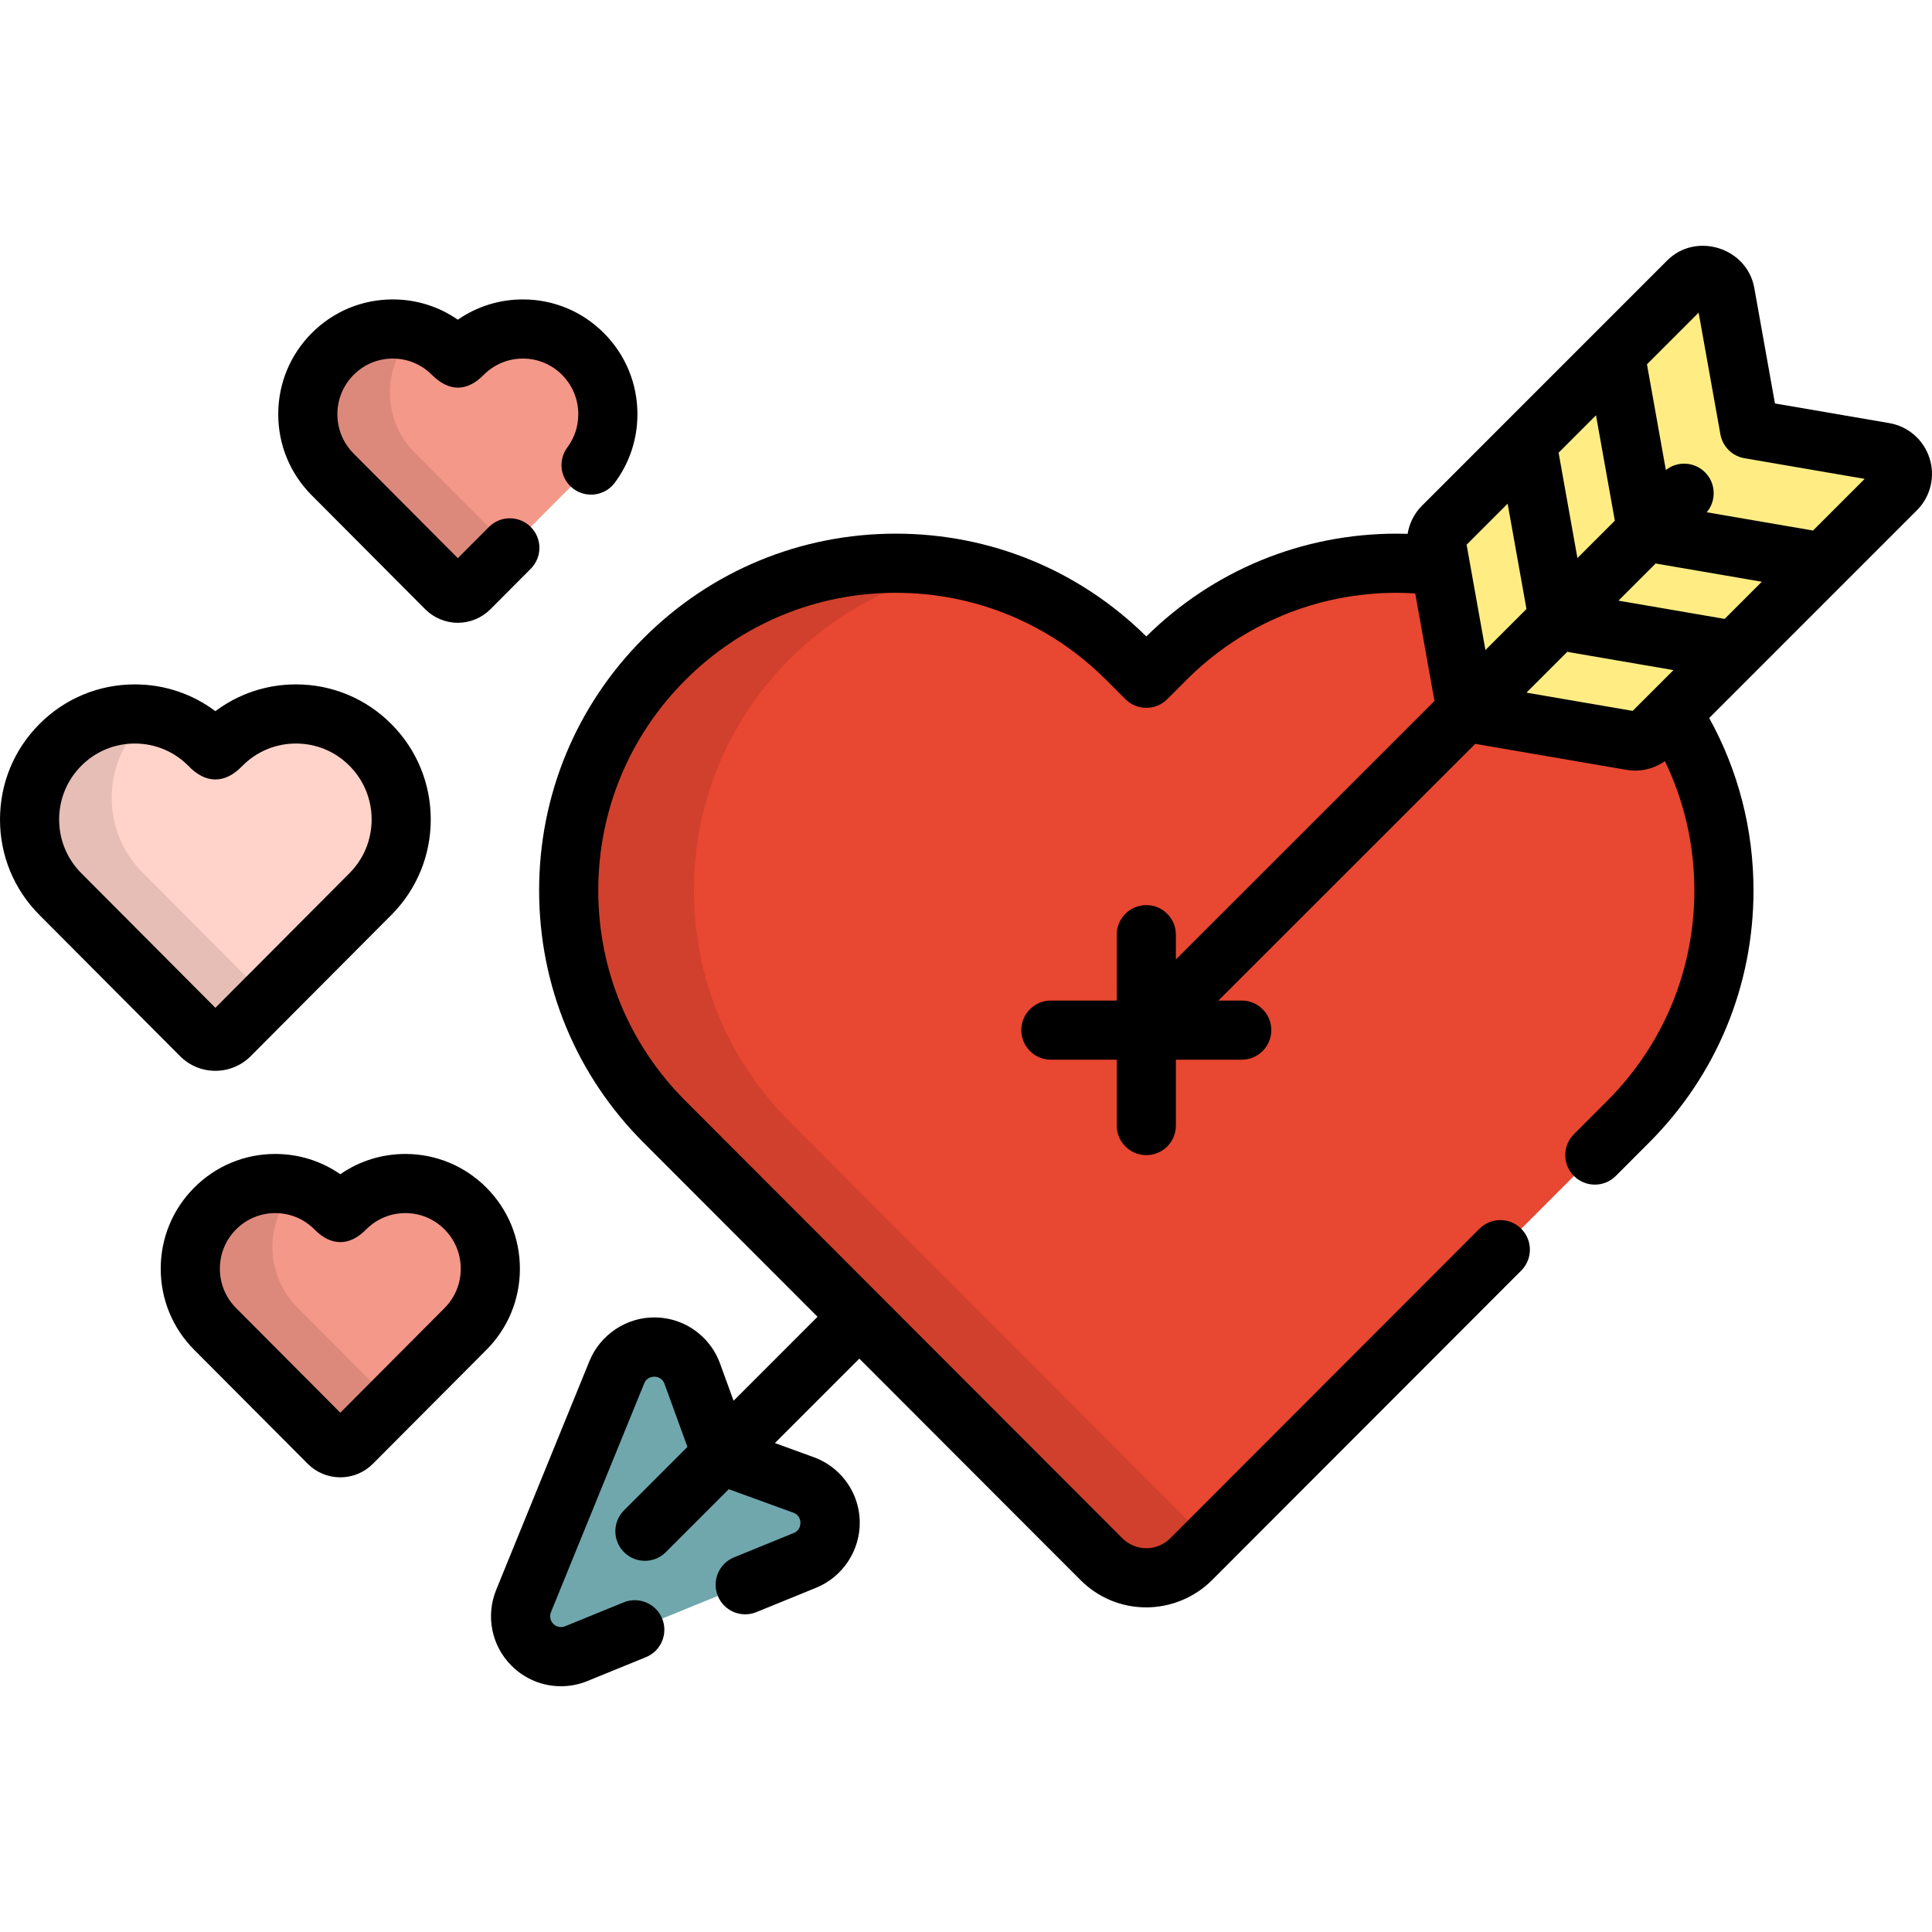
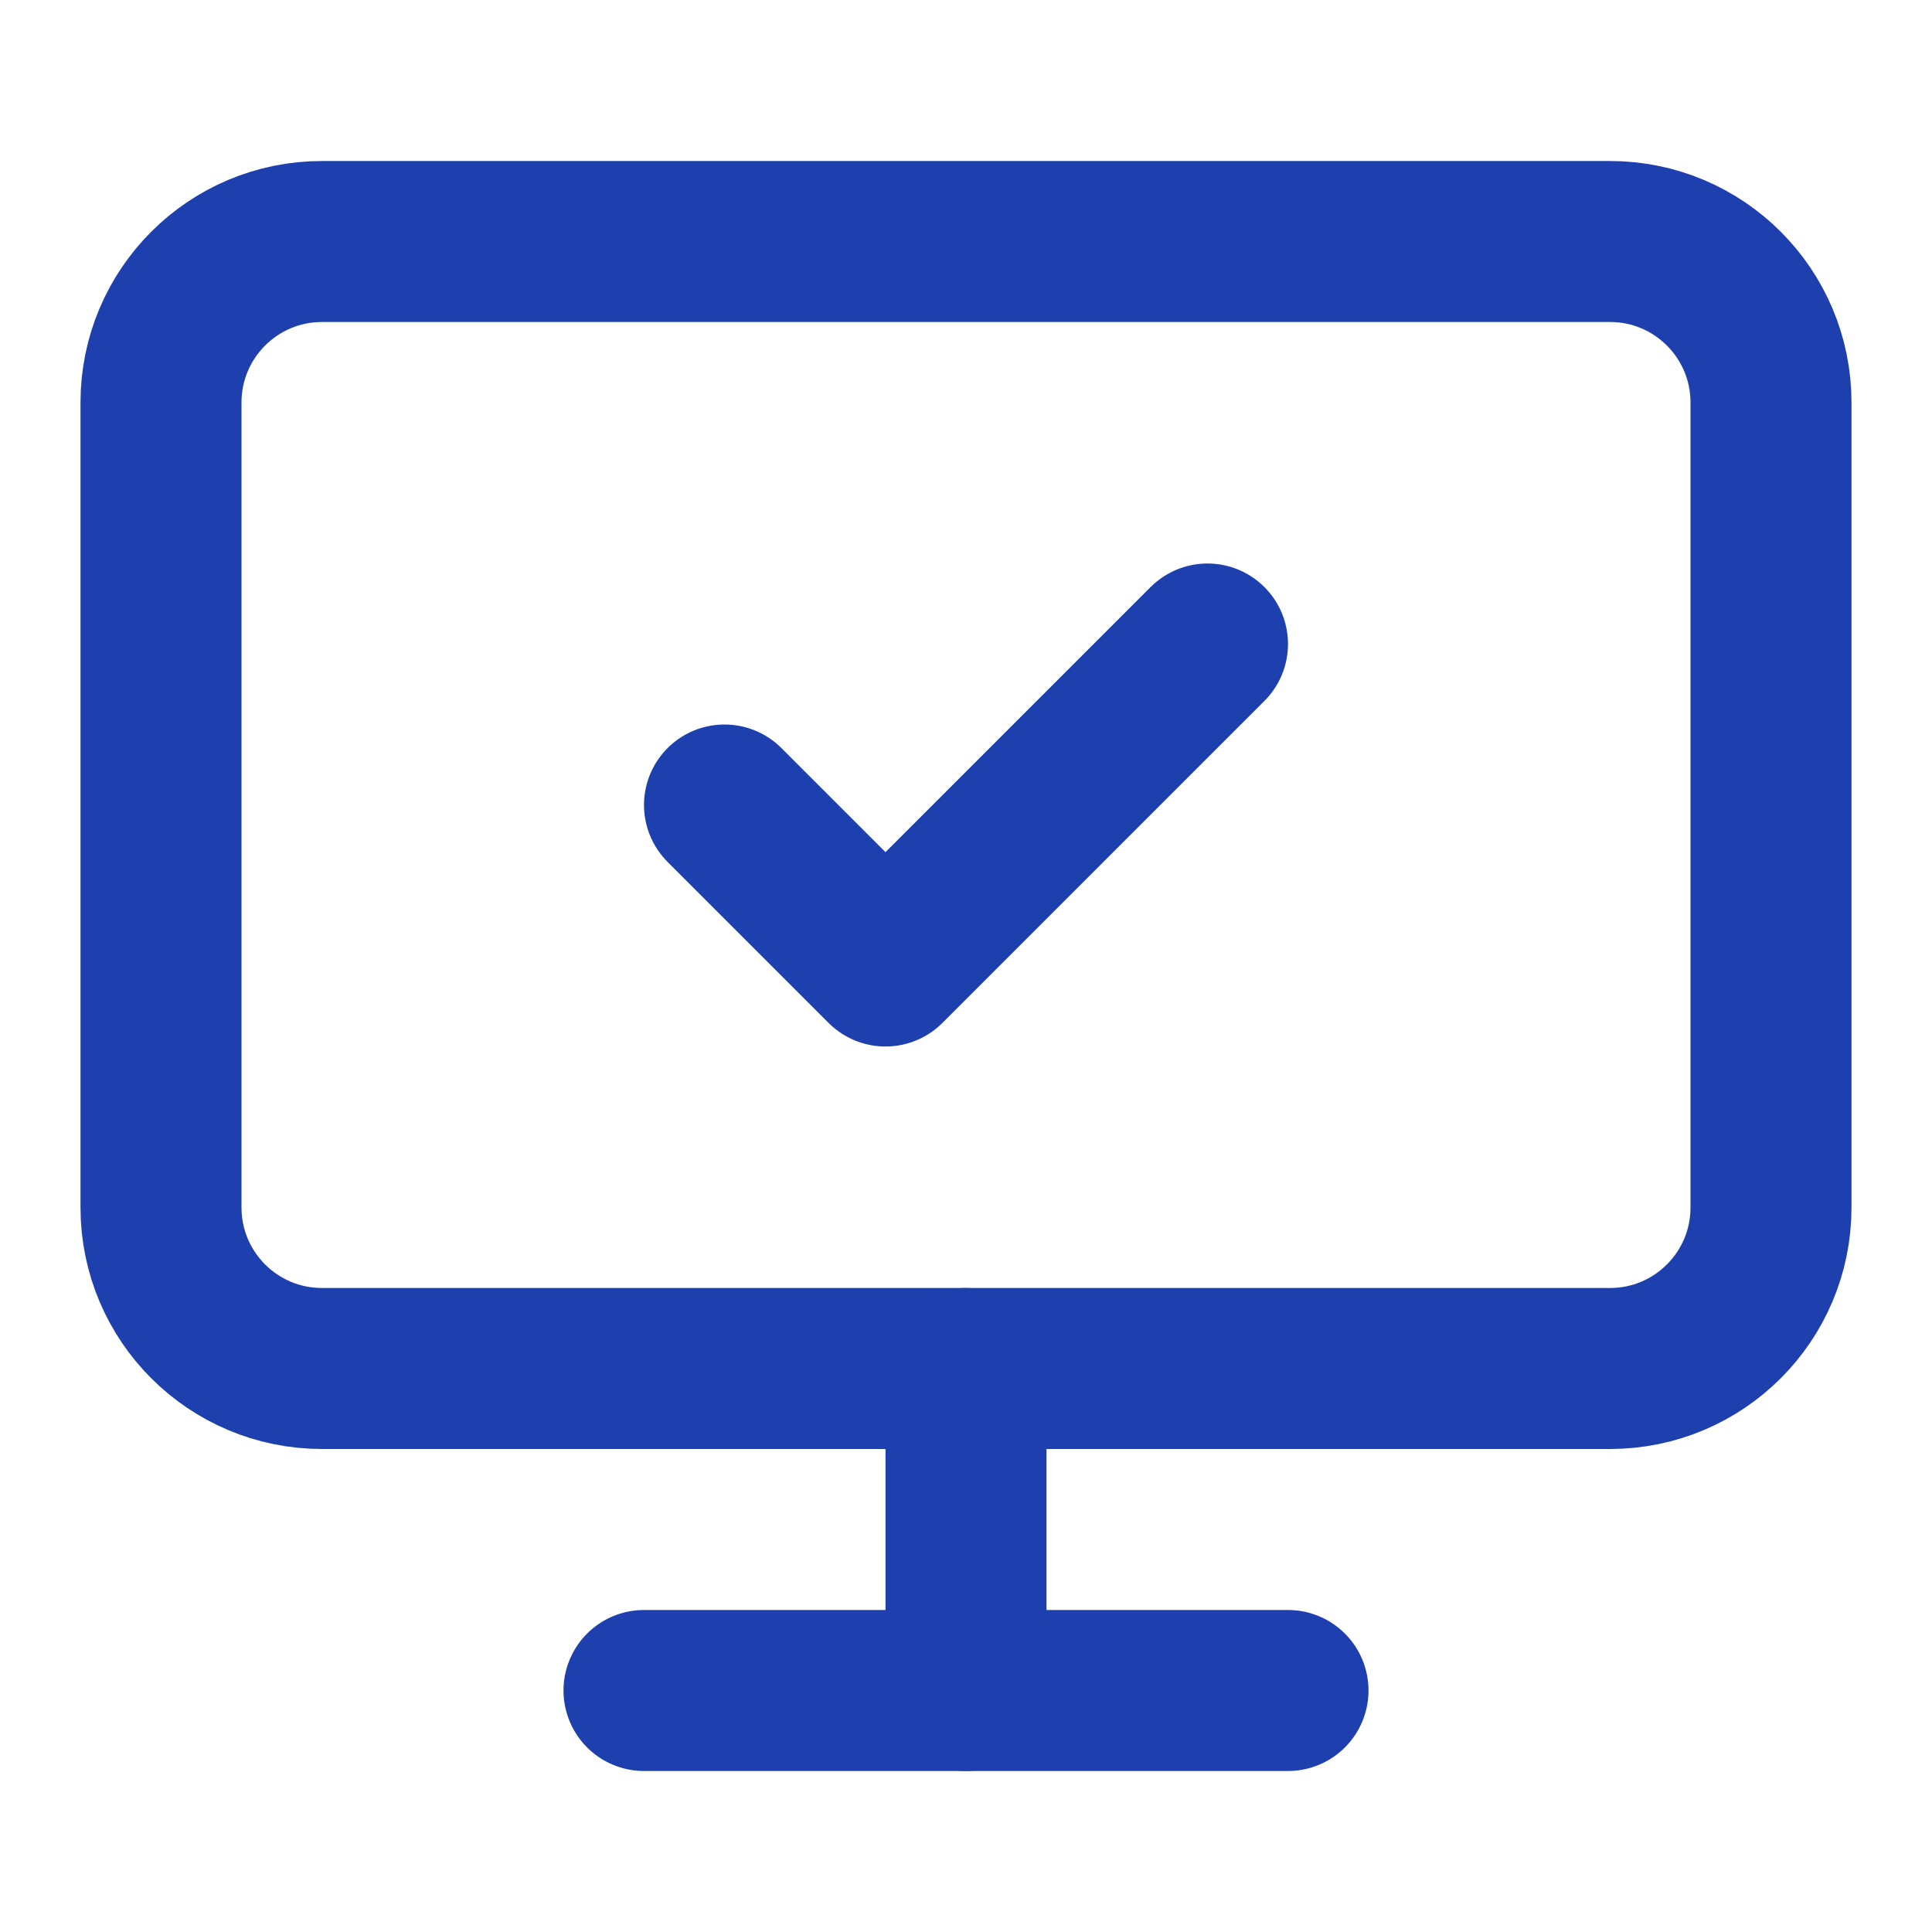
- <svg xmlns="http://www.w3.org/2000/svg" height="800px" width="800px" version="1.1" id="Layer_1" viewBox="0 0 512.001 512.001" xml:space="preserve">
-   <path style="fill:#6FA7AD;" d="M180.959,360.105c1.082,1.086,1.946,2.411,2.49,3.912l7.873,21.643l21.634,7.872  c1.5,0.544,2.827,1.405,3.91,2.488c1.919,1.917,3.082,4.54,3.138,7.369c0.082,4.428-2.567,8.452-6.665,10.122l-60.625,24.724  c-3.994,1.629-8.57,0.705-11.616-2.344c-3.044-3.046-3.972-7.623-2.343-11.614l24.719-60.642c1.673-4.1,5.69-6.75,10.123-6.664  C176.424,357.023,179.043,358.187,180.959,360.105z" />
-   <path style="fill:#E84731;" d="M303.785,418.139c-4.455,0-8.726-1.771-11.869-4.919L176.102,297.278  c-16.374-16.372-25.394-38.149-25.394-61.311c0-23.158,9.019-44.933,25.394-61.31c16.37-16.375,38.141-25.397,61.296-25.397  c23.156,0,44.927,9.022,61.299,25.397l5.088,5.091l5.084-5.091c16.375-16.375,38.146-25.397,61.299-25.397  c23.158,0,44.925,9.022,61.298,25.397c16.372,16.376,25.392,38.152,25.392,61.31c0,23.162-9.019,44.938-25.392,61.313L315.65,413.22  C312.507,416.368,308.237,418.139,303.785,418.139z" />
-   <g style="opacity:0.1;">
-     <path d="M209.294,297.278c-16.374-16.373-25.394-38.149-25.394-61.311c0-23.158,9.019-44.933,25.394-61.31   c12.387-12.391,27.869-20.562,44.7-23.809c-5.412-1.044-10.962-1.588-16.596-1.588c-23.155,0-44.926,9.022-61.296,25.397   c-16.374,16.376-25.394,38.152-25.394,61.31c0,23.162,9.019,44.938,25.394,61.311l115.814,115.941   c3.144,3.149,7.415,4.919,11.869,4.919c4.452,0,8.723-1.771,11.866-4.919l4.728-4.733L209.294,297.278z" />
-   </g>
-   <path style="fill:#FFED84;" d="M447.352,74.573c1.529-1.53,3.784-2.085,5.853-1.435c2.066,0.647,3.6,2.394,3.983,4.526l6.447,36.049  l35.691,6.13c2.145,0.369,3.9,1.902,4.558,3.974c0.659,2.07,0.107,4.337-1.427,5.874l-64.976,64.985  c-1.333,1.335-3.235,1.939-5.094,1.621l-39.715-6.82c-2.414-0.415-4.311-2.297-4.741-4.708l-7.164-40.071  c-0.335-1.87,0.266-3.79,1.611-5.136L447.352,74.573z" />
-   <path style="fill:#FFD3CA;" d="M57.077,275.938c-1.434,0-2.807-0.572-3.818-1.586l-37.253-37.4  c-5.268-5.282-8.168-12.306-8.168-19.778c0-7.47,2.9-14.495,8.168-19.777c5.266-5.281,12.267-8.191,19.716-8.191  c7.45,0,14.452,2.91,19.719,8.191l1.636,1.644l1.636-1.644c5.265-5.281,12.268-8.191,19.718-8.191c7.448,0,14.449,2.91,19.718,8.191  c5.265,5.282,8.168,12.307,8.168,19.777c0,7.471-2.903,14.496-8.168,19.778l-37.254,37.4  C59.883,275.366,58.509,275.938,57.077,275.938z" />
-   <g>
-     <path style="fill:#F49889;" d="M90.187,383.672c-1.157,0-2.265-0.461-3.081-1.28l-30.079-30.196   c-4.253-4.264-6.595-9.935-6.595-15.967c0-6.031,2.342-11.703,6.595-15.967c4.252-4.263,9.906-6.614,15.919-6.614   c6.014,0,11.667,2.351,15.92,6.614l1.322,1.327l1.322-1.327c4.251-4.263,9.906-6.614,15.919-6.614   c6.014,0,11.666,2.351,15.921,6.614c4.251,4.264,6.595,9.936,6.595,15.967c0,6.032-2.344,11.703-6.595,15.967L93.27,382.392   C92.451,383.21,91.343,383.672,90.187,383.672z" />
-     <path style="fill:#F49889;" d="M121.331,157.212c-1.157,0-2.266-0.461-3.082-1.28l-30.078-30.196   c-4.253-4.264-6.596-9.936-6.596-15.967c0-6.031,2.343-11.703,6.596-15.967c4.251-4.264,9.904-6.614,15.918-6.614   c6.015,0,11.668,2.351,15.92,6.614l1.323,1.327l1.321-1.327c4.252-4.264,9.906-6.614,15.919-6.614   c6.014,0,11.666,2.351,15.921,6.614c4.252,4.264,6.596,9.936,6.596,15.967c0,6.032-2.344,11.703-6.596,15.967l-30.078,30.196   C123.596,156.751,122.488,157.212,121.331,157.212z" />
-   </g>
-   <g style="opacity:0.1;">
-     <path d="M109.938,120.002c-4.253-4.264-6.596-9.936-6.596-15.967c0-6.031,2.343-11.703,6.596-15.967   c0.024-0.025,0.053-0.046,0.077-0.07c-1.909-0.52-3.894-0.81-5.927-0.81c-6.014,0-11.667,2.351-15.918,6.614   c-4.253,4.264-6.596,9.936-6.596,15.967c0,6.032,2.343,11.703,6.596,15.967l30.078,30.196c0.816,0.819,1.926,1.28,3.082,1.28   c1.156,0,2.265-0.461,3.082-1.28l10.656-10.699L109.938,120.002z" />
-   </g>
-   <g style="opacity:0.1;">
-     <path d="M37.772,231.219c-5.268-5.282-8.168-12.306-8.168-19.778c0-7.47,2.9-14.496,8.168-19.777   c0.751-0.752,1.541-1.451,2.358-2.106c-1.445-0.229-2.917-0.351-4.409-0.351c-7.449,0-14.45,2.91-19.716,8.191   c-5.268,5.282-8.168,12.307-8.168,19.777c0,7.471,2.9,14.496,8.168,19.778l37.253,37.4c1.012,1.015,2.384,1.586,3.818,1.586   c1.433,0,2.807-0.572,3.818-1.586l9.921-9.96L37.772,231.219z" />
-   </g>
-   <path d="M500.653,112.12l-30.272-5.199l-5.479-30.639c-1.904-10.621-15.428-14.921-23.091-7.249l-64.975,64.988  c-2.048,2.049-3.347,4.667-3.803,7.451c-0.952-0.03-1.906-0.048-2.863-0.048c-25.03,0-48.578,9.667-66.385,27.24  c-17.802-17.572-41.351-27.24-66.386-27.24c-25.25,0-48.986,9.834-66.838,27.692c-17.855,17.857-27.688,41.599-27.688,66.851  c0,25.257,9.833,48.999,27.685,66.849l46.096,46.147l-22.247,22.252l-3.589-9.865c-0.927-2.56-2.376-4.84-4.315-6.784  c-3.412-3.414-7.943-5.341-12.753-5.43c-7.568-0.183-14.656,4.489-17.532,11.541l-24.718,60.639  c-2.826,6.925-1.235,14.821,4.055,20.113c3.551,3.555,8.279,5.442,13.101,5.442c2.359,0,4.741-0.451,7.018-1.38l15.512-6.326  c4.008-1.634,5.932-6.208,4.297-10.216c-1.633-4.008-6.21-5.931-10.215-4.298l-15.512,6.326c-1.071,0.437-2.295,0.193-3.114-0.627  s-1.067-2.043-0.629-3.116l24.718-60.641c0.971-2.376,4.47-2.329,5.355,0.102l6.093,16.748l-16.81,16.813  c-3.06,3.06-3.06,8.023,0.001,11.082c1.531,1.53,3.536,2.295,5.541,2.295c2.006,0,4.012-0.765,5.542-2.296l16.68-16.683  l17.155,6.242c2.414,0.875,2.455,4.393,0.095,5.355l-15.857,6.467c-4.008,1.634-5.932,6.208-4.297,10.216  c1.633,4.006,6.207,5.931,10.215,4.298l15.855-6.466c7.045-2.87,11.684-9.913,11.544-17.531c-0.095-4.822-2.025-9.354-5.431-12.758  c-1.905-1.904-4.248-3.396-6.773-4.311l-10.28-3.741l22.372-22.376l58.64,58.705c4.648,4.656,10.832,7.22,17.415,7.22  c6.485,0,12.831-2.632,17.41-7.218l81.95-82.038c3.059-3.061,3.056-8.024-0.005-11.083c-3.064-3.059-8.025-3.055-11.083,0.006  l-81.951,82.039c-1.662,1.664-3.966,2.62-6.321,2.62c-2.356,0-4.661-0.955-6.325-2.622l-115.817-115.94  c-14.895-14.893-23.097-34.7-23.097-55.769c0-21.066,8.203-40.872,23.099-55.769c14.892-14.897,34.691-23.101,55.753-23.101  s40.863,8.204,55.756,23.1l5.088,5.091c1.469,1.471,3.464,2.298,5.544,2.297c2.079-0.001,4.074-0.828,5.544-2.299l5.081-5.088  c14.897-14.897,34.699-23.101,55.757-23.101c1.637,0,3.264,0.069,4.885,0.171l5.095,28.497l-68.529,68.498v-6.568  c0-4.328-3.509-7.836-7.837-7.836c-4.329,0-7.837,3.509-7.837,7.838l0.001,17.457h-17.451c-4.328,0-7.837,3.509-7.837,7.837  s3.508,7.837,7.837,7.837h17.451l0.001,17.457c0,4.328,3.509,7.837,7.837,7.837s7.837-3.509,7.837-7.837l-0.001-17.457h17.451  c4.328,0,7.837-3.509,7.837-7.837s-3.508-7.837-7.837-7.837h-6.176l68.067-68.037c0.129,0.026,0.254,0.06,0.383,0.082l39.717,6.821  c0.761,0.131,1.536,0.196,2.307,0.196c2.811,0,5.568-0.902,7.852-2.504c5.099,10.549,7.801,22.192,7.801,34.254  c0,21.069-8.203,40.876-23.099,55.774l-8.817,8.826c-3.058,3.063-3.055,8.024,0.006,11.082c3.065,3.059,8.026,3.055,11.083-0.006  l8.814-8.823c17.854-17.856,27.686-41.599,27.686-66.853c0-16.244-4.084-31.854-11.741-45.684l55.05-55.056  c3.618-3.626,4.901-8.909,3.35-13.782C509.801,116.561,505.701,112.988,500.653,112.12z M422.956,110.058l4.992,27.929l-9.911,9.907  l-4.991-27.924L422.956,110.058z M388.667,144.354l10.873-10.875l4.99,27.915l-10.874,10.87L388.667,144.354z M432.679,188.394  l-28.152-4.835l10.825-10.821c0.125,0.025,0.248,0.059,0.374,0.079l27.759,4.768L432.679,188.394z M457.056,164.014l-28.141-4.834  l9.862-9.857c0.122,0.024,0.242,0.056,0.367,0.077l27.758,4.767L457.056,164.014z M480.471,140.596l-28.17-4.838  c2.6-3.079,2.456-7.686-0.445-10.588c-2.839-2.839-7.311-3.041-10.386-0.614l-5.007-28.007l13.693-13.695l5.766,32.239  c0.581,3.249,3.135,5.786,6.387,6.343l31.85,5.47L480.471,140.596z" />
-   <path d="M57.077,283.775c3.539,0,6.865-1.381,9.371-3.892l37.252-37.397c6.742-6.762,10.455-15.752,10.455-25.31  c0-9.558-3.714-18.547-10.457-25.312c-6.752-6.767-15.724-10.493-25.266-10.493c-7.801,0-15.219,2.489-21.355,7.094  c-6.136-4.604-13.555-7.094-21.355-7.094c-9.544,0-18.517,3.727-25.264,10.494C3.714,198.624,0,207.613,0,217.175  c0,9.563,3.714,18.552,10.453,25.308l37.257,37.403C50.212,282.393,53.538,283.775,57.077,283.775z M15.673,217.175  c0-5.383,2.088-10.442,5.881-14.243c3.787-3.797,8.819-5.888,14.168-5.888c5.351,0,10.384,2.092,14.167,5.884  c4.61,4.858,9.764,4.859,14.377,0.003c3.785-3.797,8.817-5.888,14.169-5.888c5.349,0,10.382,2.092,14.169,5.887  c3.793,3.804,5.882,8.863,5.882,14.244s-2.089,10.44-5.884,14.247l-35.521,35.659l-35.524-35.662  C17.761,227.616,15.673,222.559,15.673,217.175z" />
-   <path d="M128.895,314.725c-5.737-5.748-13.362-8.914-21.468-8.914c-6.248,0-12.211,1.88-17.241,5.375  c-5.031-3.494-10.993-5.375-17.242-5.375c-8.109,0-15.734,3.166-21.468,8.916c-5.727,5.744-8.883,13.38-8.883,21.502  c0,8.122,3.156,15.758,8.879,21.497l30.083,30.2c2.304,2.31,5.369,3.582,8.63,3.582c3.259,0,6.323-1.271,8.635-3.586l30.077-30.194  c5.728-5.746,8.882-13.381,8.882-21.5S134.626,320.474,128.895,314.725z M117.796,346.665l-27.61,27.717l-27.612-27.721  c-2.777-2.785-4.307-6.49-4.307-10.433c0-3.943,1.53-7.648,4.307-10.433c2.772-2.78,6.455-4.311,10.37-4.311  s7.598,1.531,10.367,4.307c4.417,4.516,9.326,4.518,13.744,0.004c2.772-2.78,6.455-4.311,10.37-4.311  c3.914,0,7.598,1.532,10.372,4.31c2.778,2.787,4.308,6.493,4.308,10.434C122.106,340.17,120.577,343.876,117.796,346.665z" />
-   <path d="M112.698,161.464c2.271,2.278,5.418,3.584,8.633,3.584c3.212,0,6.358-1.305,8.635-3.586l10.699-10.741  c3.055-3.067,3.045-8.029-0.022-11.082c-3.067-3.053-8.029-3.046-11.082,0.022l-8.23,8.262l-27.612-27.721  c-2.778-2.785-4.308-6.49-4.308-10.433c0-3.942,1.53-7.648,4.309-10.434c2.771-2.779,6.453-4.311,10.368-4.311  c3.915,0,7.598,1.531,10.37,4.31c4.566,4.559,9.302,4.496,13.741,0.001c2.772-2.78,6.455-4.311,10.37-4.311  c3.914,0,7.598,1.532,10.373,4.311c2.777,2.787,4.308,6.492,4.308,10.433c0,3.214-1.001,6.256-2.894,8.798  c-2.587,3.47-1.869,8.381,1.601,10.967c3.469,2.585,8.38,1.868,10.966-1.602c3.926-5.268,6.001-11.549,6.001-18.163  c0-8.12-3.156-15.756-8.886-21.503c-5.737-5.749-13.361-8.915-21.468-8.915c-6.247,0-12.208,1.88-17.241,5.376  c-5.029-3.494-10.992-5.376-17.242-5.376c-8.11,0-15.735,3.167-21.467,8.917c-5.729,5.744-8.884,13.38-8.884,21.502  s3.156,15.758,8.88,21.497L112.698,161.464z" />
-   <g style="opacity:0.1;">
-     <path d="M78.793,346.462c-4.253-4.264-6.595-9.935-6.595-15.967c0-6.031,2.342-11.703,6.595-15.967   c0.024-0.025,0.053-0.046,0.077-0.07c-1.909-0.519-3.894-0.81-5.926-0.81c-6.014,0-11.667,2.351-15.919,6.614   c-4.253,4.264-6.595,9.936-6.595,15.967c0,6.032,2.342,11.703,6.595,15.967l30.079,30.196c0.816,0.818,1.925,1.28,3.081,1.28   c1.156,0,2.265-0.461,3.082-1.28l10.657-10.699L78.793,346.462z" />
-   </g>
+ <svg xmlns="http://www.w3.org/2000/svg" width="24" height="24" viewBox="0 0 24 24" fill="none" stroke="#1e40af" stroke-width="2" stroke-linecap="round" stroke-linejoin="round" class="lucide lucide-monitor-check-icon lucide-monitor-check">
+   <path d="m9 10 2 2 4-4" />
+   <rect width="20" height="14" x="2" y="3" rx="2" />
+   <path d="M12 17v4" />
+   <path d="M8 21h8" />
</svg>
